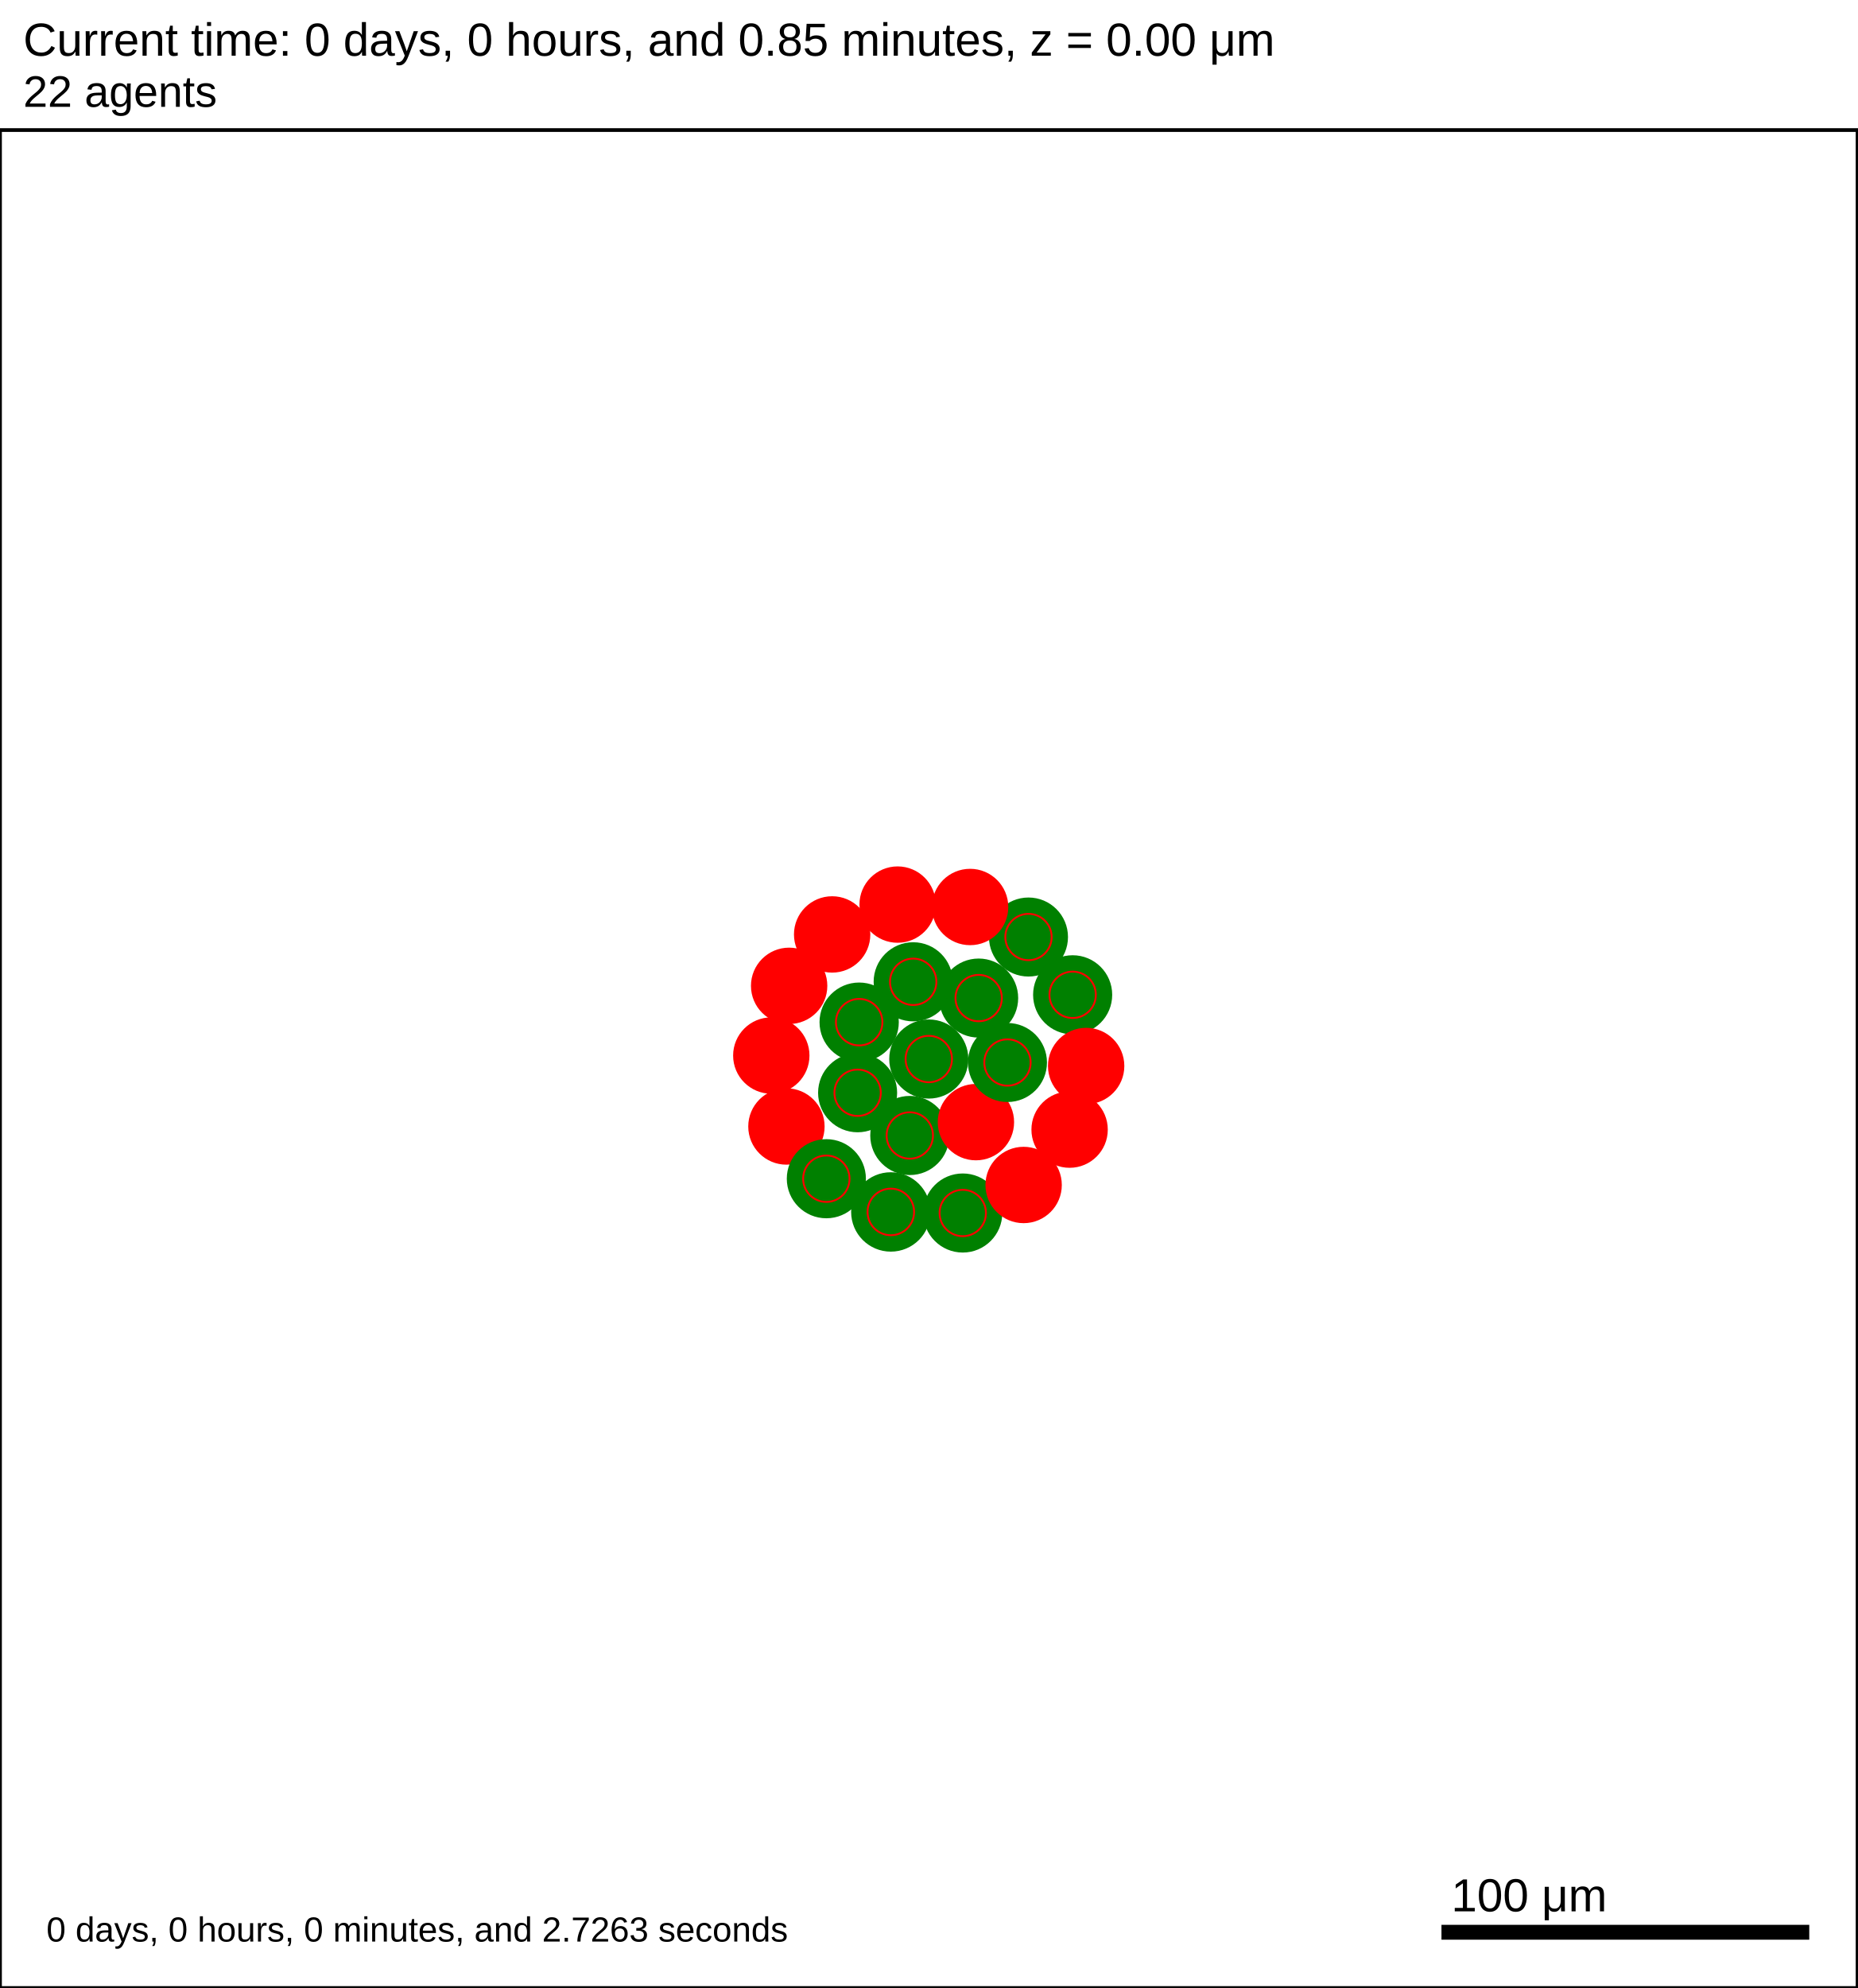
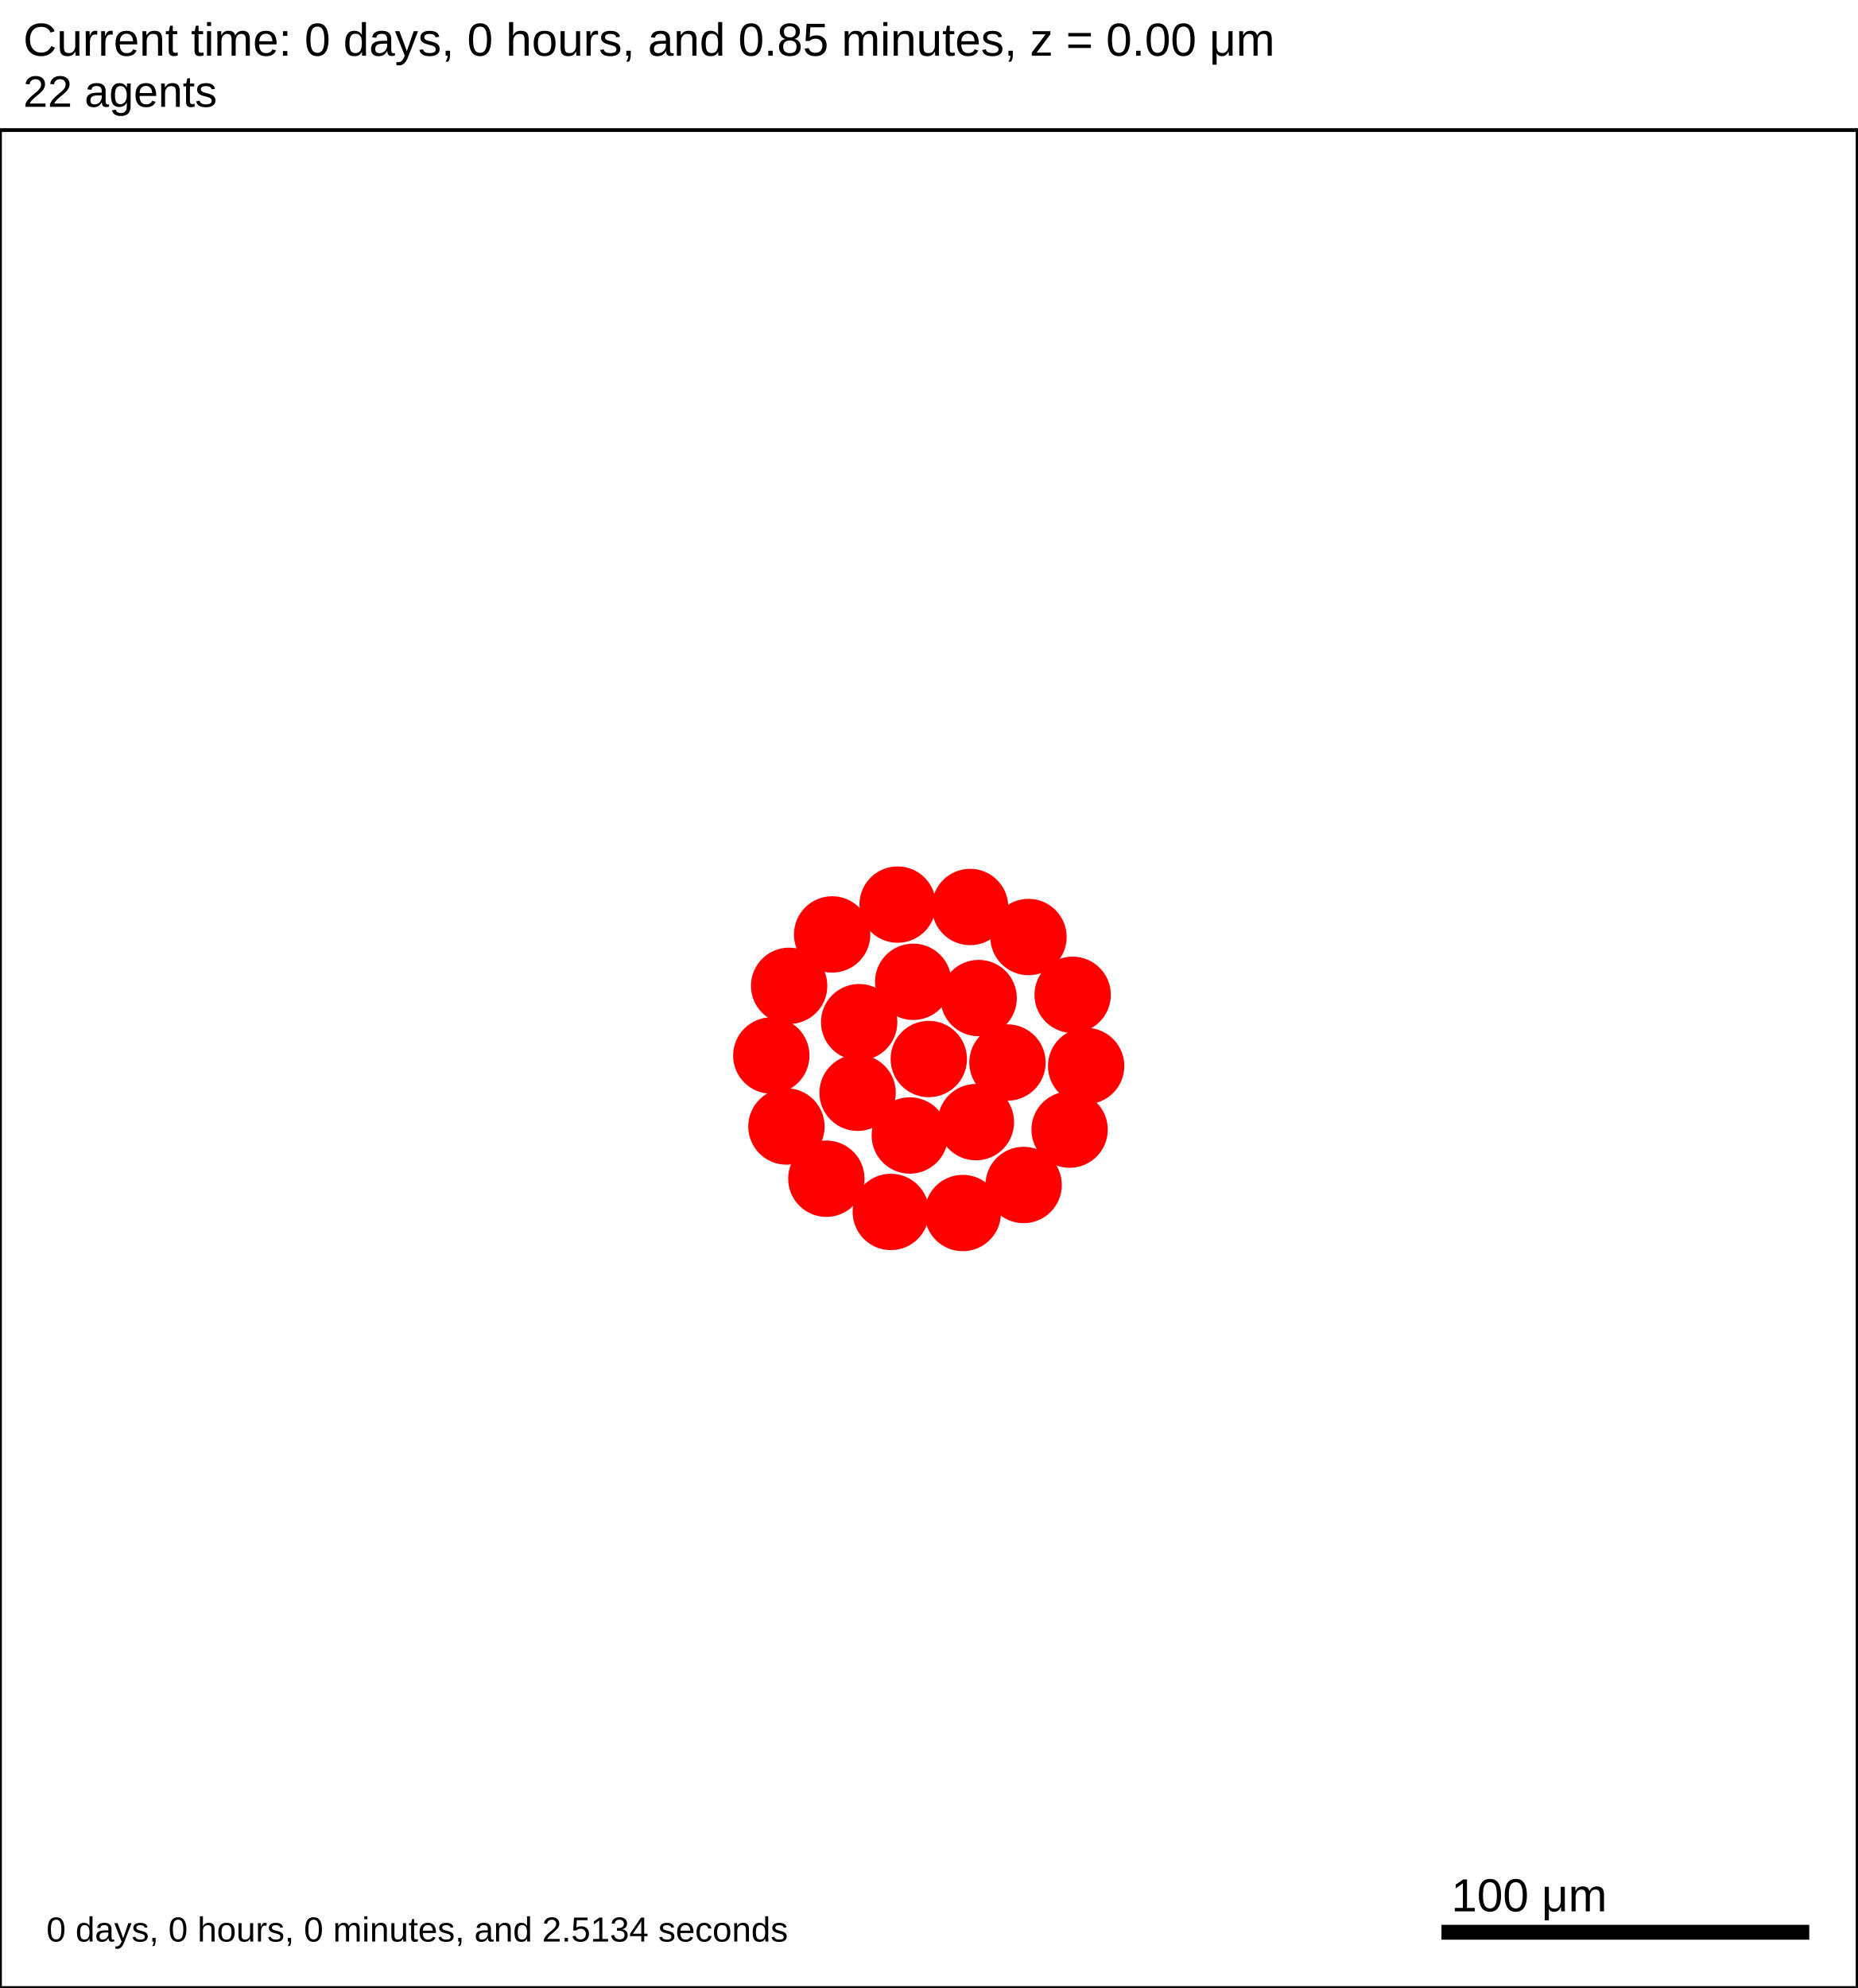
<svg xmlns="http://www.w3.org/2000/svg" version="1.1" width="500" height="535" id="svg2">
  <rect x="0" y="0" width="500" height="535" stroke-width="1" stroke="white" fill="white" />
  <text x="6.25" y="15" font-family="Arial" font-size="12.5" fill="black">
   Current time: 0 days, 0 hours, and 0.85 minutes, z = 0.00 μm
  </text>
  <text x="6.25" y="28.75" font-family="Arial" font-size="11.875" fill="black">
   22 agents
  </text>
  <g id="tissue" transform="translate(0,535) scale(1,-1)">
    <g id="ECM">
  </g>
    <g id="cells">
      <g id="cell0">
-         <circle cx="250" cy="250" r="10.397" stroke-width="0.5" stroke="green" fill="green" />
-         <circle cx="250" cy="250" r="6.243" stroke-width="0.5" stroke="red" fill="green" />
+         <circle cx="250" cy="250" r="10.026" stroke-width="0.5" stroke="red" fill="red" />
+         <circle cx="250" cy="250" r="6.02" stroke-width="0.5" stroke="red" fill="red" />
      </g>
      <g id="cell1">
-         <circle cx="230.842" cy="240.923" r="10.387" stroke-width="0.5" stroke="green" fill="green" />
-         <circle cx="230.842" cy="240.923" r="6.237" stroke-width="0.5" stroke="red" fill="green" />
+         <circle cx="230.842" cy="240.923" r="10.026" stroke-width="0.5" stroke="red" fill="red" />
+         <circle cx="230.842" cy="240.923" r="6.02" stroke-width="0.5" stroke="red" fill="red" />
      </g>
      <g id="cell2">
-         <circle cx="263.426" cy="266.406" r="10.387" stroke-width="0.5" stroke="green" fill="green" />
-         <circle cx="263.426" cy="266.406" r="6.237" stroke-width="0.5" stroke="red" fill="green" />
+         <circle cx="263.426" cy="266.406" r="10.026" stroke-width="0.5" stroke="red" fill="red" />
+         <circle cx="263.426" cy="266.406" r="6.02" stroke-width="0.5" stroke="red" fill="red" />
      </g>
      <g id="cell3">
-         <circle cx="244.892" cy="229.425" r="10.397" stroke-width="0.5" stroke="green" fill="green" />
-         <circle cx="244.892" cy="229.425" r="6.243" stroke-width="0.5" stroke="red" fill="green" />
+         <circle cx="244.892" cy="229.425" r="10.026" stroke-width="0.5" stroke="red" fill="red" />
+         <circle cx="244.892" cy="229.425" r="6.02" stroke-width="0.5" stroke="red" fill="red" />
      </g>
      <g id="cell4">
-         <circle cx="245.806" cy="270.781" r="10.397" stroke-width="0.5" stroke="green" fill="green" />
-         <circle cx="245.806" cy="270.781" r="6.243" stroke-width="0.5" stroke="red" fill="green" />
+         <circle cx="245.806" cy="270.781" r="10.026" stroke-width="0.5" stroke="red" fill="red" />
+         <circle cx="245.806" cy="270.781" r="6.02" stroke-width="0.5" stroke="red" fill="red" />
      </g>
      <g id="cell5">
        <circle cx="262.688" cy="233.016" r="10.026" stroke-width="0.5" stroke="red" fill="red" />
        <circle cx="262.688" cy="233.016" r="6.02" stroke-width="0.5" stroke="red" fill="red" />
      </g>
      <g id="cell6">
-         <circle cx="231.262" cy="259.916" r="10.42" stroke-width="0.5" stroke="green" fill="green" />
-         <circle cx="231.262" cy="259.916" r="6.257" stroke-width="0.5" stroke="red" fill="green" />
+         <circle cx="231.262" cy="259.916" r="10.026" stroke-width="0.5" stroke="red" fill="red" />
+         <circle cx="231.262" cy="259.916" r="6.02" stroke-width="0.5" stroke="red" fill="red" />
      </g>
      <g id="cell7">
-         <circle cx="271.179" cy="249.063" r="10.384" stroke-width="0.5" stroke="green" fill="green" />
-         <circle cx="271.179" cy="249.063" r="6.235" stroke-width="0.5" stroke="red" fill="green" />
+         <circle cx="271.179" cy="249.063" r="10.026" stroke-width="0.5" stroke="red" fill="red" />
+         <circle cx="271.179" cy="249.063" r="6.02" stroke-width="0.5" stroke="red" fill="red" />
      </g>
      <g id="cell8">
-         <circle cx="259.148" cy="208.561" r="10.391" stroke-width="0.5" stroke="green" fill="green" />
-         <circle cx="259.148" cy="208.561" r="6.239" stroke-width="0.5" stroke="red" fill="green" />
+         <circle cx="259.148" cy="208.561" r="10.026" stroke-width="0.5" stroke="red" fill="red" />
+         <circle cx="259.148" cy="208.561" r="6.02" stroke-width="0.5" stroke="red" fill="red" />
      </g>
      <g id="cell9">
        <circle cx="211.683" cy="231.845" r="10.026" stroke-width="0.5" stroke="red" fill="red" />
        <circle cx="211.683" cy="231.845" r="6.02" stroke-width="0.5" stroke="red" fill="red" />
      </g>
      <g id="cell10">
        <circle cx="223.989" cy="283.53" r="10.026" stroke-width="0.5" stroke="red" fill="red" />
        <circle cx="223.989" cy="283.53" r="6.02" stroke-width="0.5" stroke="red" fill="red" />
      </g>
      <g id="cell11">
-         <circle cx="276.837" cy="282.833" r="10.384" stroke-width="0.5" stroke="green" fill="green" />
-         <circle cx="276.837" cy="282.833" r="6.235" stroke-width="0.5" stroke="red" fill="green" />
+         <circle cx="276.838" cy="282.832" r="10.026" stroke-width="0.5" stroke="red" fill="red" />
+         <circle cx="276.838" cy="282.832" r="6.02" stroke-width="0.5" stroke="red" fill="red" />
      </g>
      <g id="cell12">
        <circle cx="287.906" cy="231.002" r="10.026" stroke-width="0.5" stroke="red" fill="red" />
        <circle cx="287.906" cy="231.002" r="6.02" stroke-width="0.5" stroke="red" fill="red" />
      </g>
      <g id="cell13">
-         <circle cx="239.783" cy="208.849" r="10.433" stroke-width="0.5" stroke="green" fill="green" />
-         <circle cx="239.783" cy="208.849" r="6.265" stroke-width="0.5" stroke="red" fill="green" />
+         <circle cx="239.783" cy="208.849" r="10.026" stroke-width="0.5" stroke="red" fill="red" />
+         <circle cx="239.783" cy="208.849" r="6.02" stroke-width="0.5" stroke="red" fill="red" />
      </g>
      <g id="cell14">
        <circle cx="207.61" cy="250.938" r="10.026" stroke-width="0.5" stroke="red" fill="red" />
        <circle cx="207.61" cy="250.938" r="6.02" stroke-width="0.5" stroke="red" fill="red" />
      </g>
      <g id="cell15">
        <circle cx="241.613" cy="291.562" r="10.026" stroke-width="0.5" stroke="red" fill="red" />
        <circle cx="241.613" cy="291.562" r="6.02" stroke-width="0.5" stroke="red" fill="red" />
      </g>
      <g id="cell16">
-         <circle cx="288.725" cy="267.282" r="10.397" stroke-width="0.5" stroke="green" fill="green" />
-         <circle cx="288.725" cy="267.282" r="6.243" stroke-width="0.5" stroke="red" fill="green" />
+         <circle cx="288.725" cy="267.282" r="10.026" stroke-width="0.5" stroke="red" fill="red" />
+         <circle cx="288.725" cy="267.282" r="6.02" stroke-width="0.5" stroke="red" fill="red" />
      </g>
      <g id="cell17">
        <circle cx="275.531" cy="216.104" r="10.026" stroke-width="0.5" stroke="red" fill="red" />
        <circle cx="275.531" cy="216.104" r="6.02" stroke-width="0.5" stroke="red" fill="red" />
      </g>
      <g id="cell18">
-         <circle cx="222.428" cy="217.789" r="10.397" stroke-width="0.5" stroke="green" fill="green" />
-         <circle cx="222.428" cy="217.789" r="6.243" stroke-width="0.5" stroke="red" fill="green" />
+         <circle cx="222.428" cy="217.789" r="10.026" stroke-width="0.5" stroke="red" fill="red" />
+         <circle cx="222.428" cy="217.789" r="6.02" stroke-width="0.5" stroke="red" fill="red" />
      </g>
      <g id="cell19">
        <circle cx="212.413" cy="269.699" r="10.026" stroke-width="0.5" stroke="red" fill="red" />
        <circle cx="212.413" cy="269.699" r="6.02" stroke-width="0.5" stroke="red" fill="red" />
      </g>
      <g id="cell20">
        <circle cx="261.124" cy="290.915" r="10.026" stroke-width="0.5" stroke="red" fill="red" />
        <circle cx="261.124" cy="290.915" r="6.02" stroke-width="0.5" stroke="red" fill="red" />
      </g>
      <g id="cell21">
        <circle cx="292.359" cy="248.125" r="10.026" stroke-width="0.5" stroke="red" fill="red" />
        <circle cx="292.359" cy="248.125" r="6.02" stroke-width="0.5" stroke="red" fill="red" />
      </g>
    </g>
  </g>
  <rect x="387.5" y="517.5" width="100" height="5" stroke-width="1" stroke="rgb(255,255,255)" fill="rgb(0,0,0)" />
  <text x="390.625" y="514.375" font-family="Arial" font-size="12.5" fill="black">
   100 μm
  </text>
  <text x="12.5" y="522.5" font-family="Arial" font-size="9.375" fill="black">
-    0 days, 0 hours, 0 minutes, and 2.7263 seconds
+    0 days, 0 hours, 0 minutes, and 2.5134 seconds
  </text>
  <rect x="0" y="35" width="500" height="500" stroke-width="1" stroke="rgb(0,0,0)" fill="none" />
</svg>
